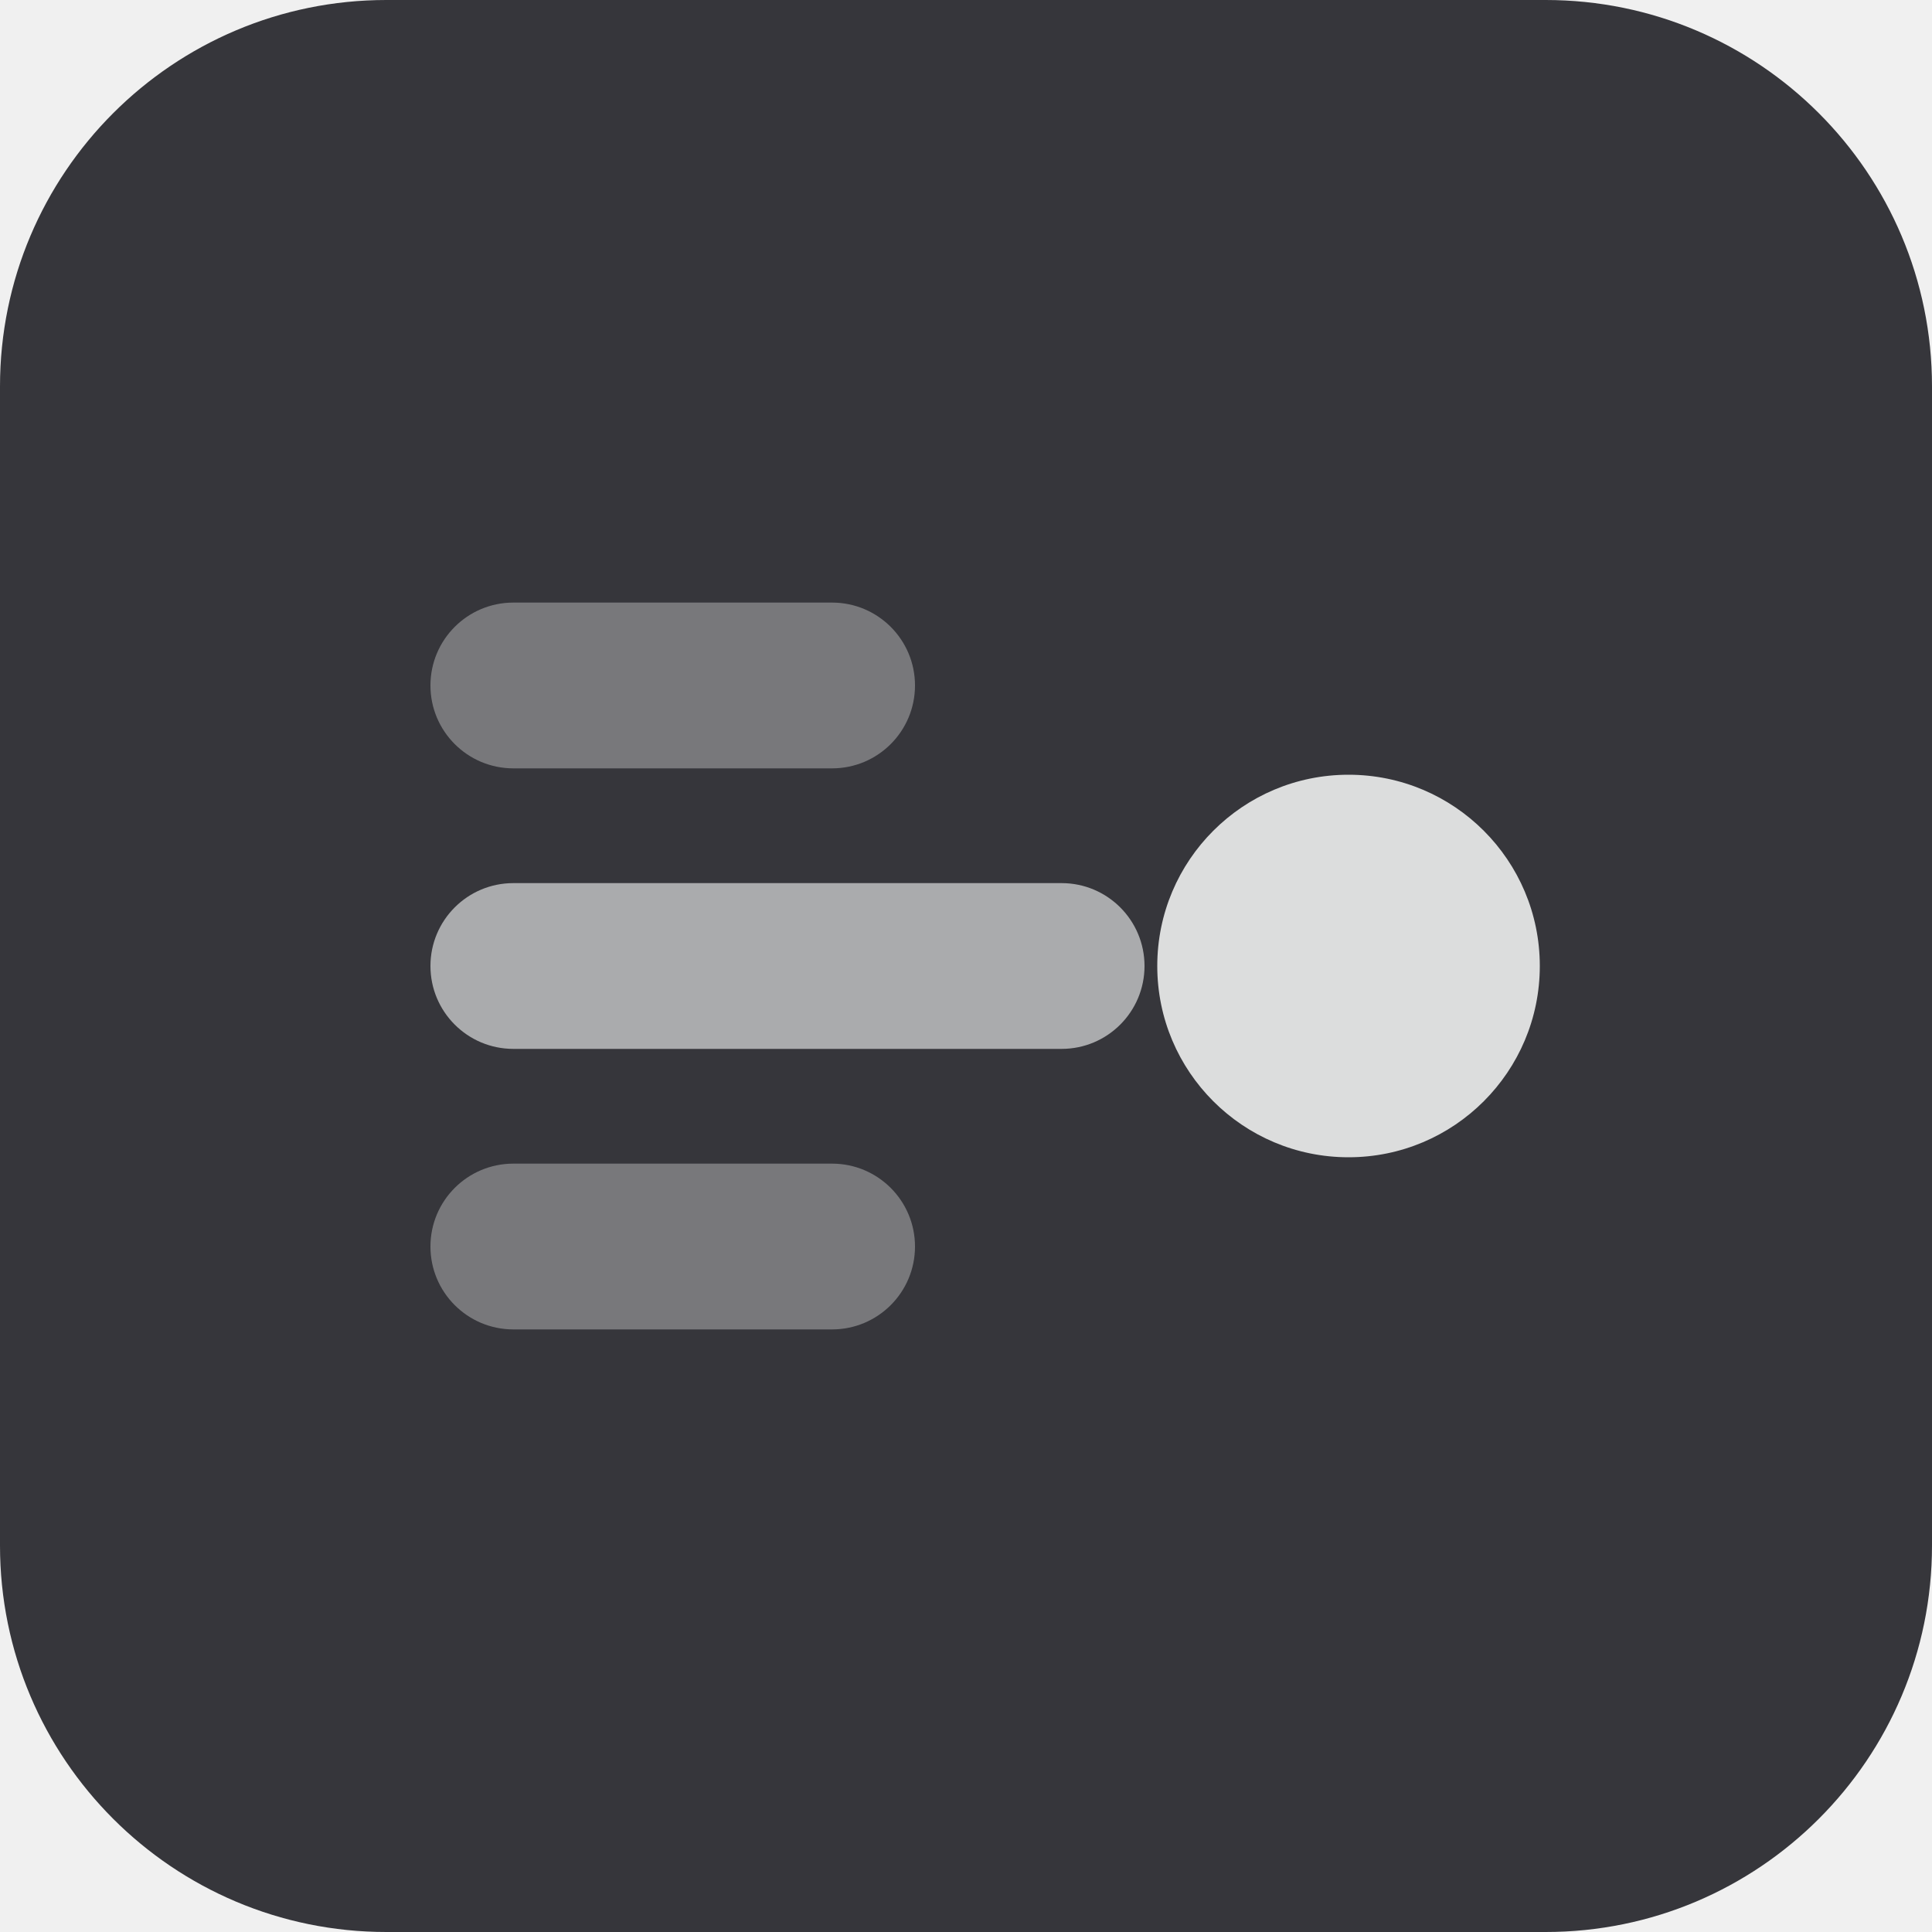
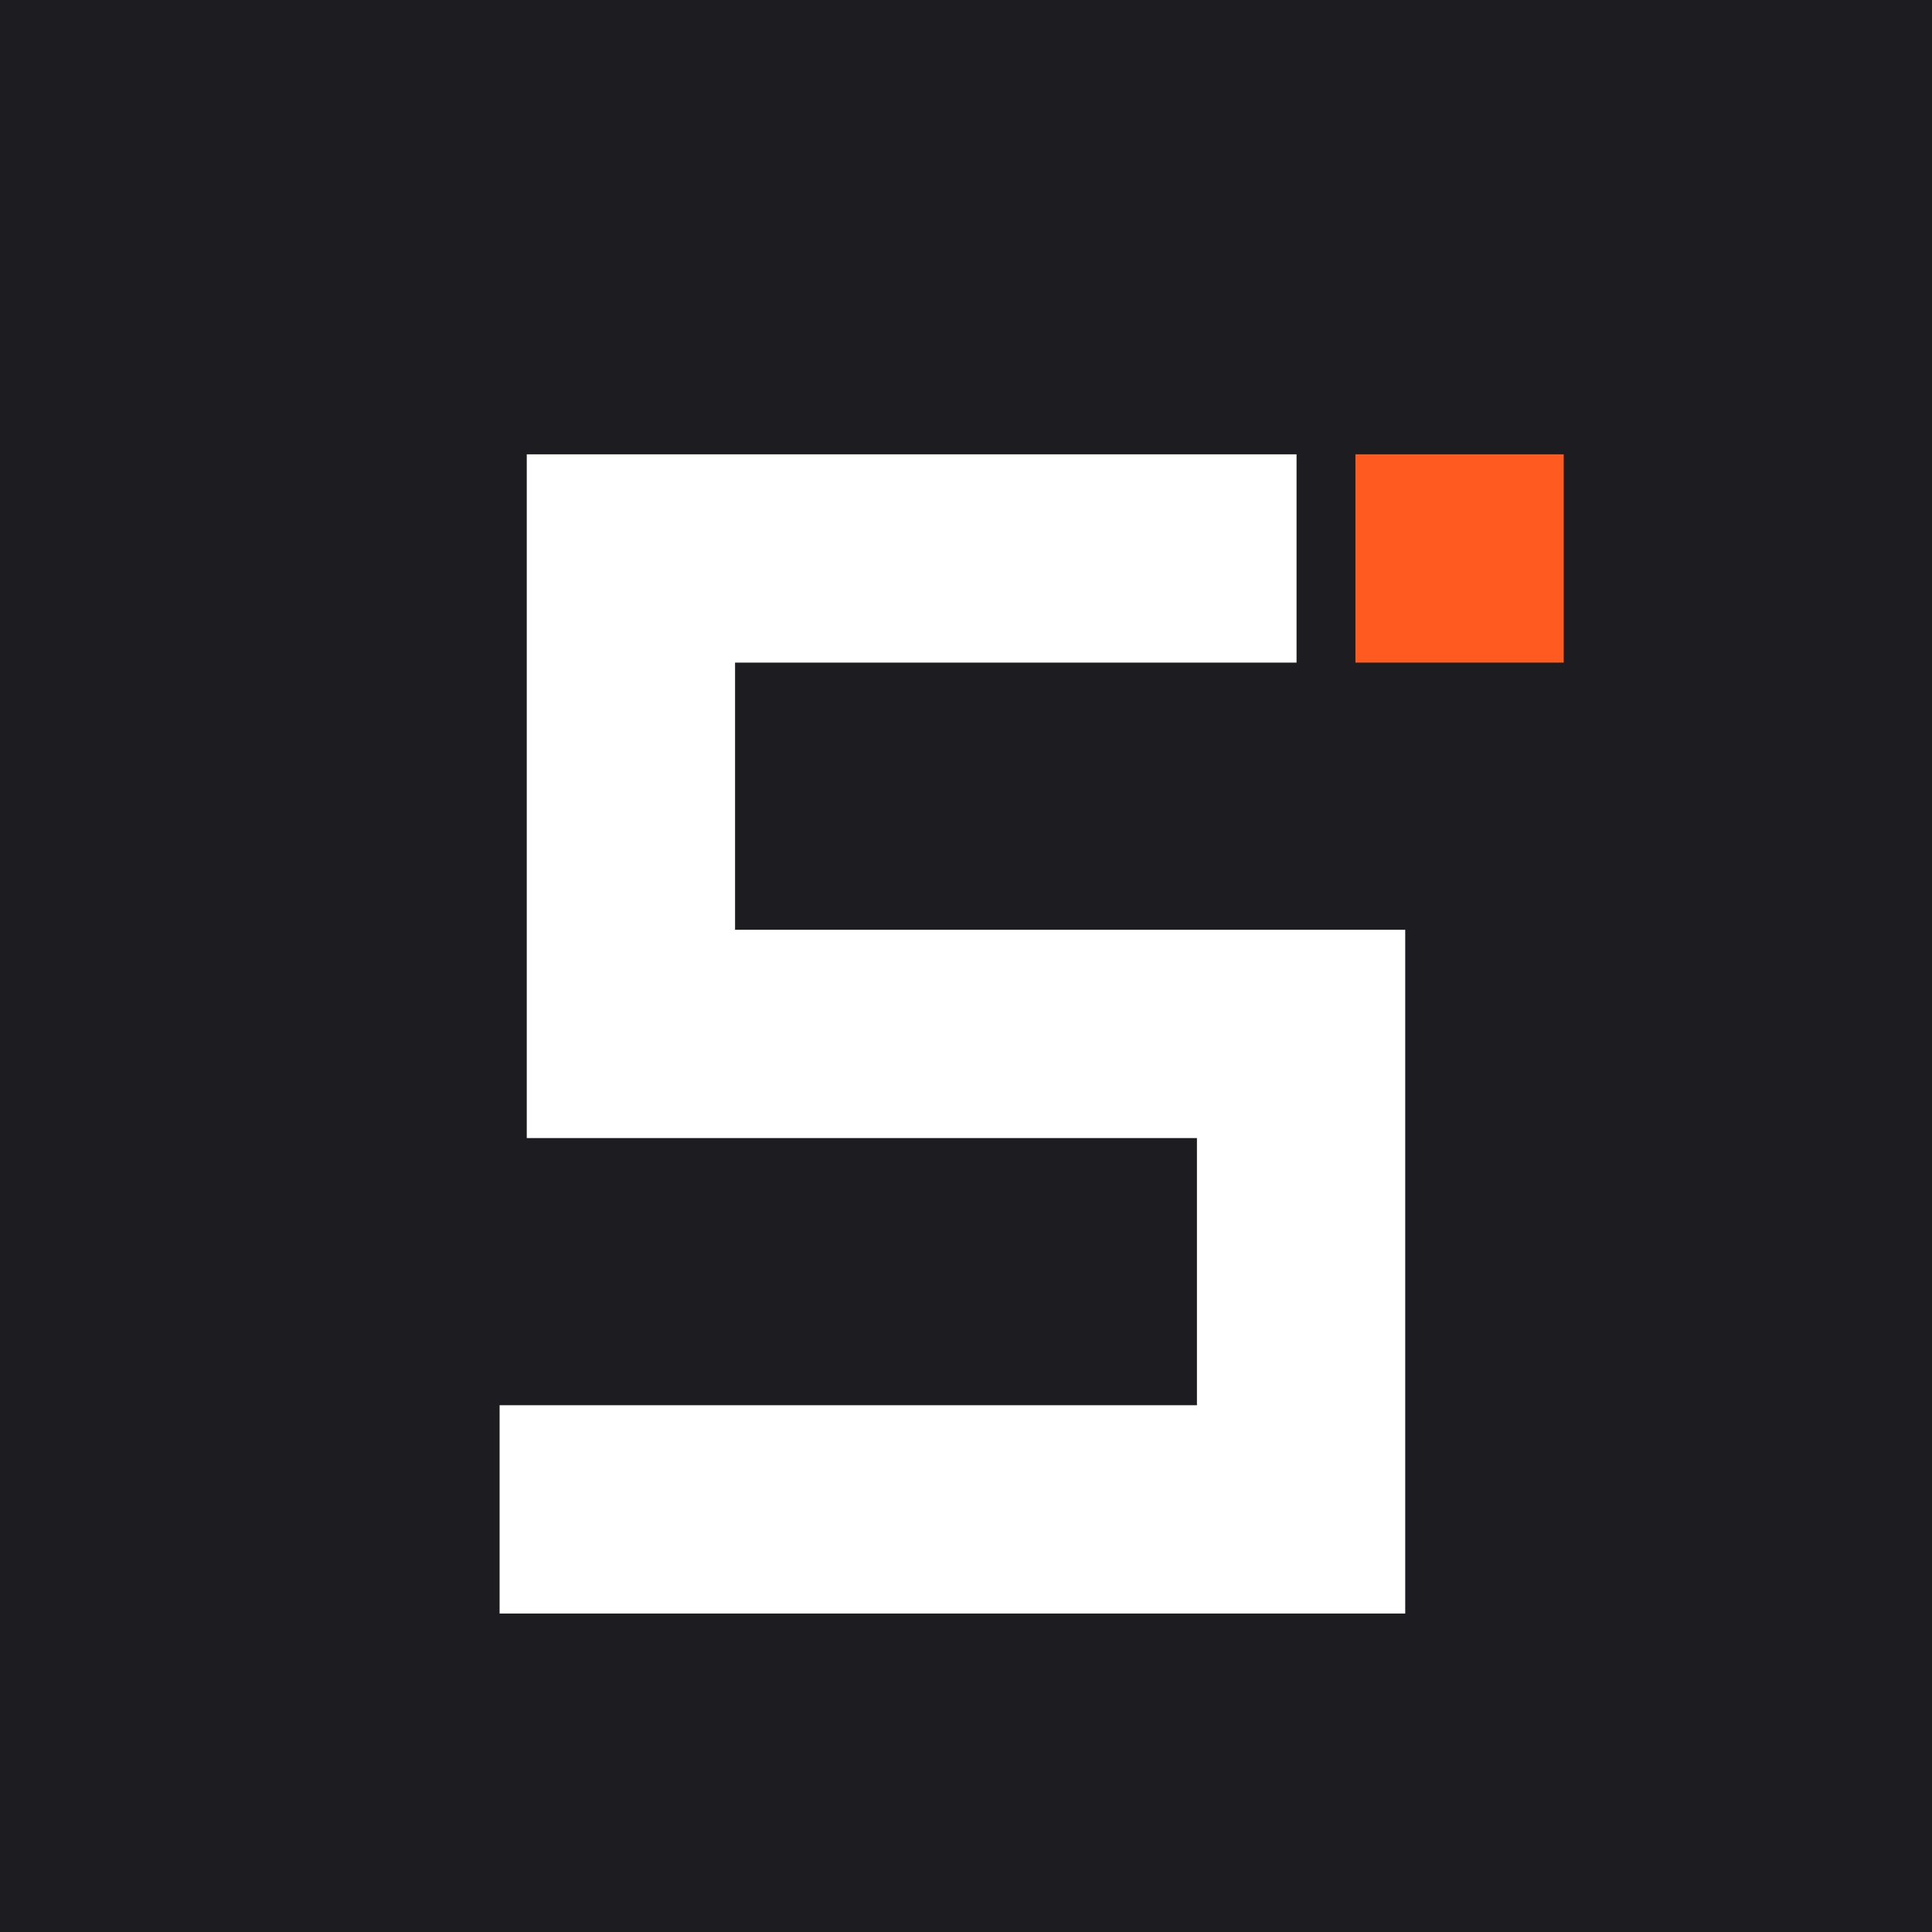
- <svg xmlns="http://www.w3.org/2000/svg" viewBox="0 0 100 100">
-   <rect width="100" height="100" rx="20" fill="#36363B" />
-   <g fill="#DCDDDD" transform="translate(50 50) scale(0.66) translate(-50 -50)">
-     <rect x="8" y="21.5" width="38" height="13" rx="6.5" opacity="0.4" />
-     <rect x="8" y="43.5" width="56" height="13" rx="6.5" opacity="0.7" />
-     <rect x="8" y="65.5" width="38" height="13" rx="6.5" opacity="0.4" />
-     <circle cx="80" cy="50" r="15" />
+ <svg xmlns="http://www.w3.org/2000/svg" viewBox="0 0 32 32" fill="none">
+   <rect width="32" height="32" fill="#1c1c21" />
+   <g transform="translate(4 4) scale(0.75)">
+     <path d="M21 7H8.6V17.5H23.4V28H8" stroke="#ffffff" stroke-width="4.6" stroke-linecap="square" stroke-linejoin="miter" />
+     <rect x="24.6" y="4.7" width="4.6" height="4.6" fill="#ff5a1f" />
  </g>
</svg>
